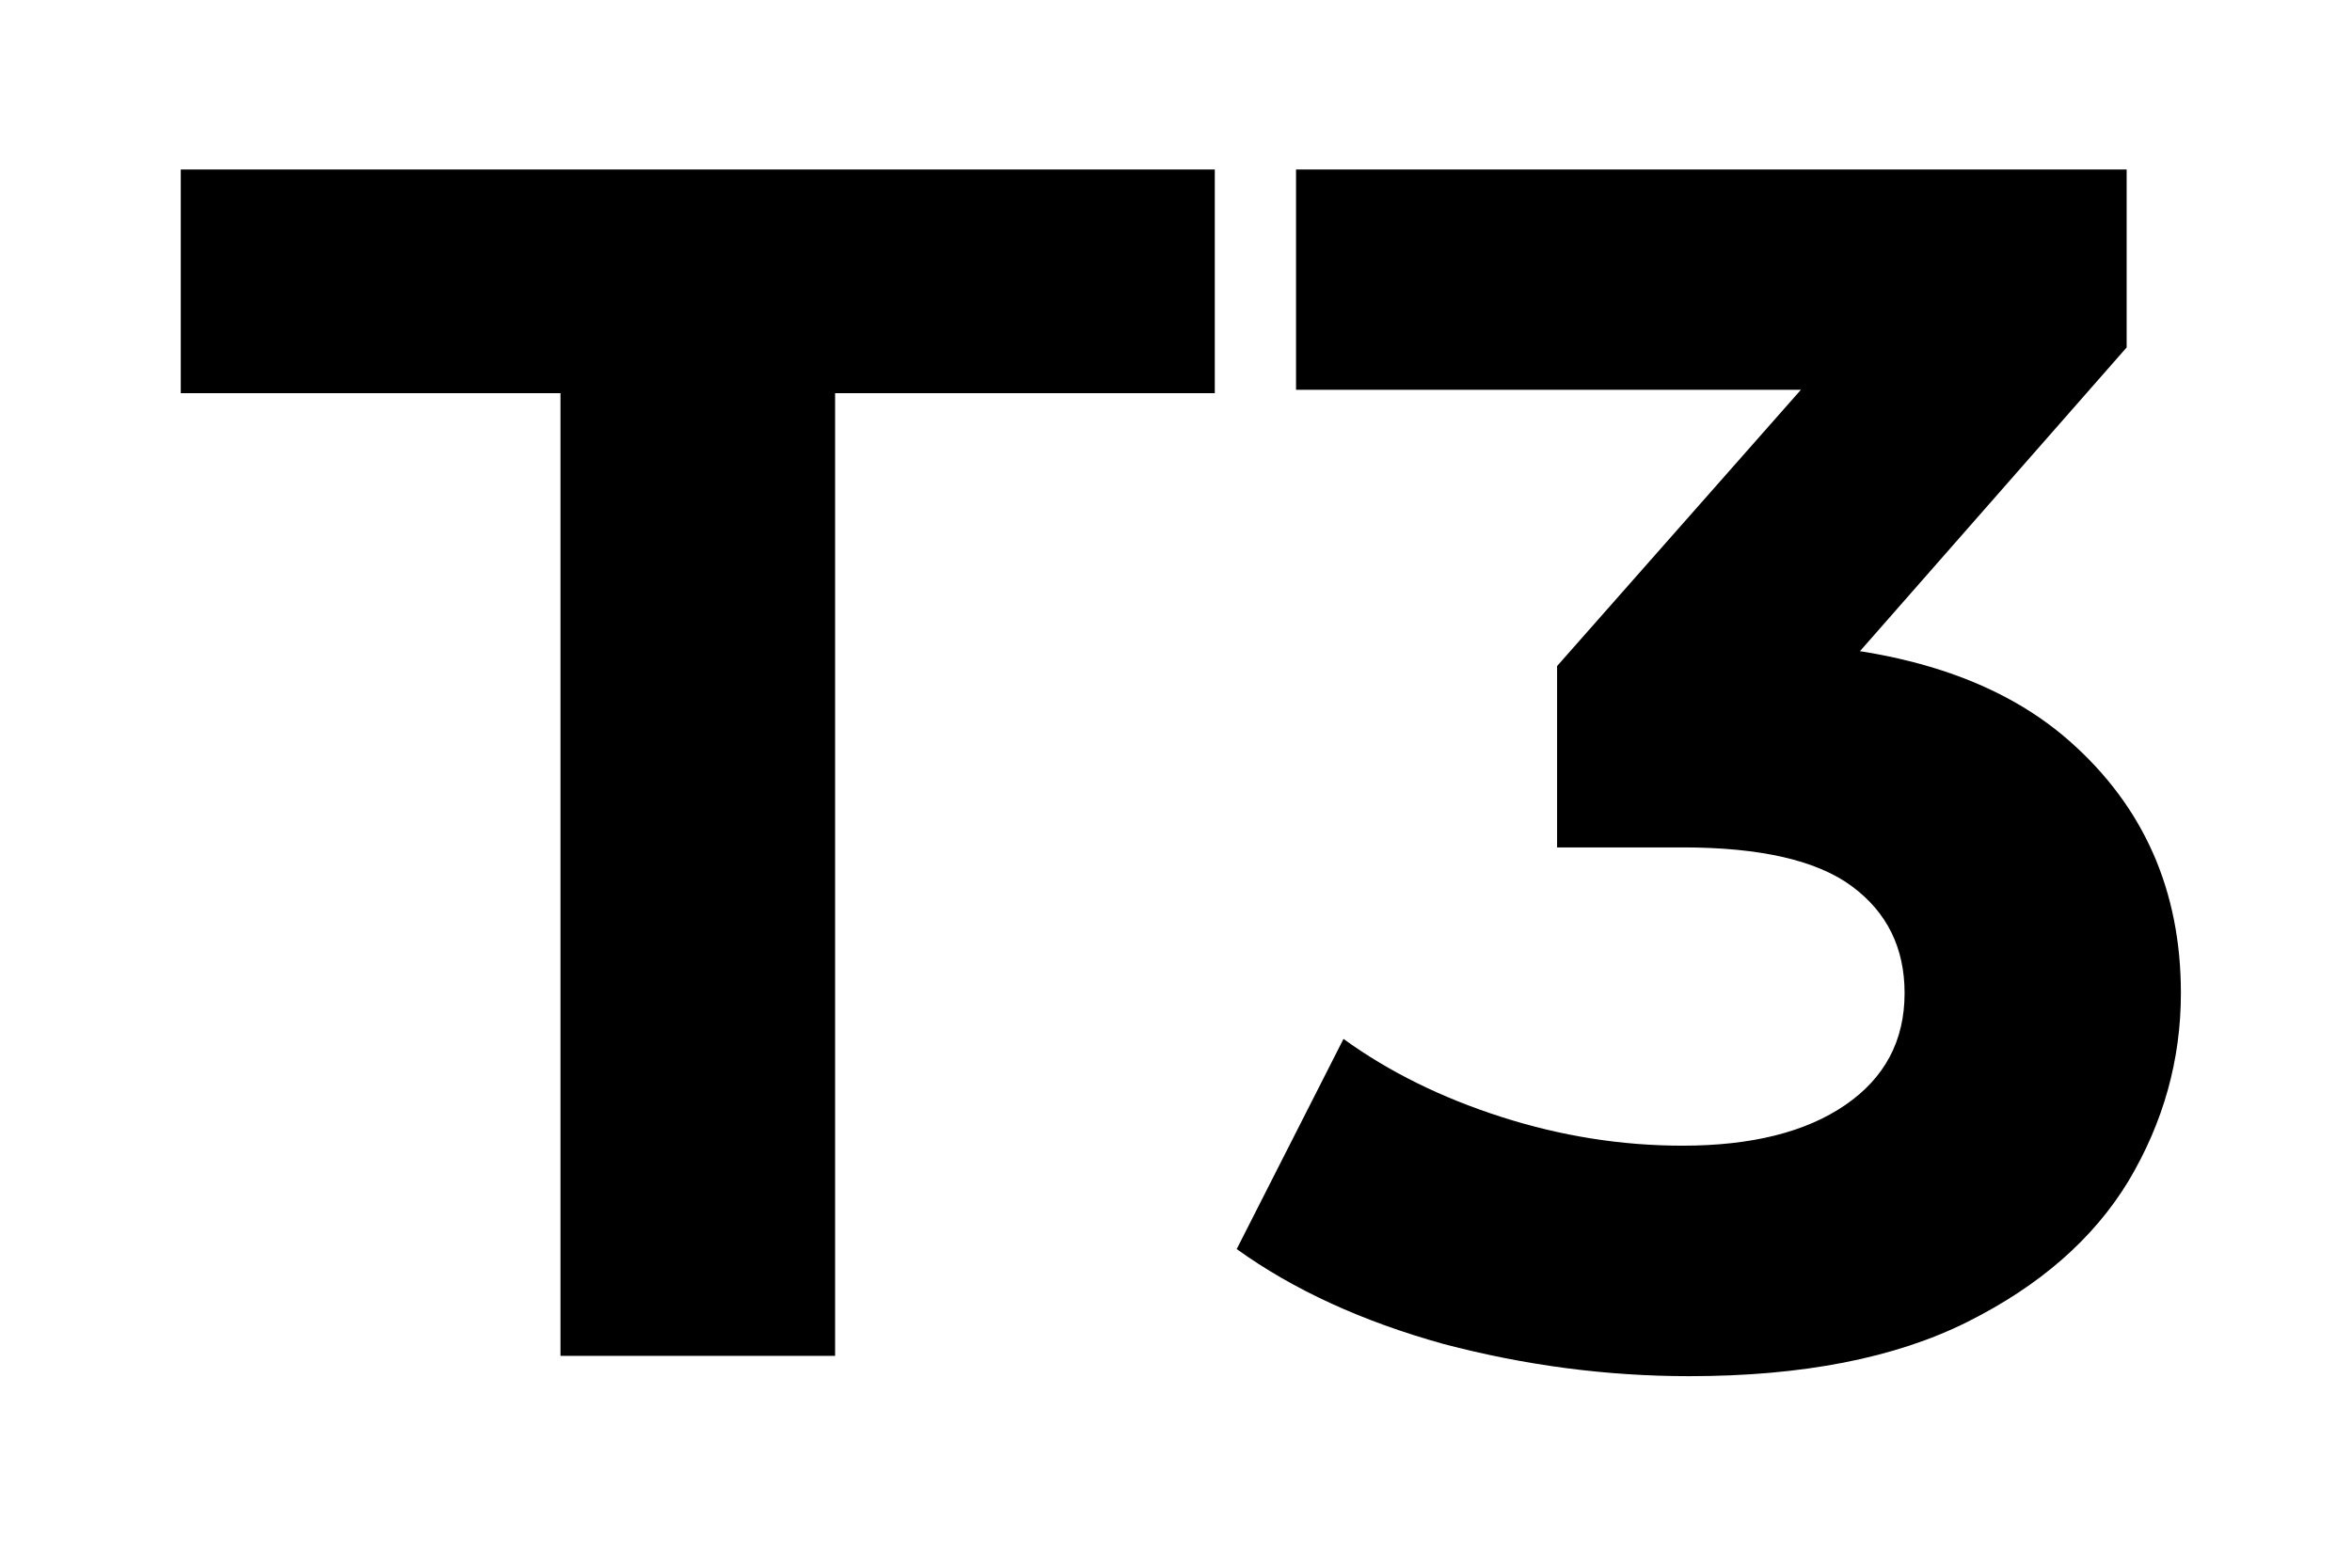
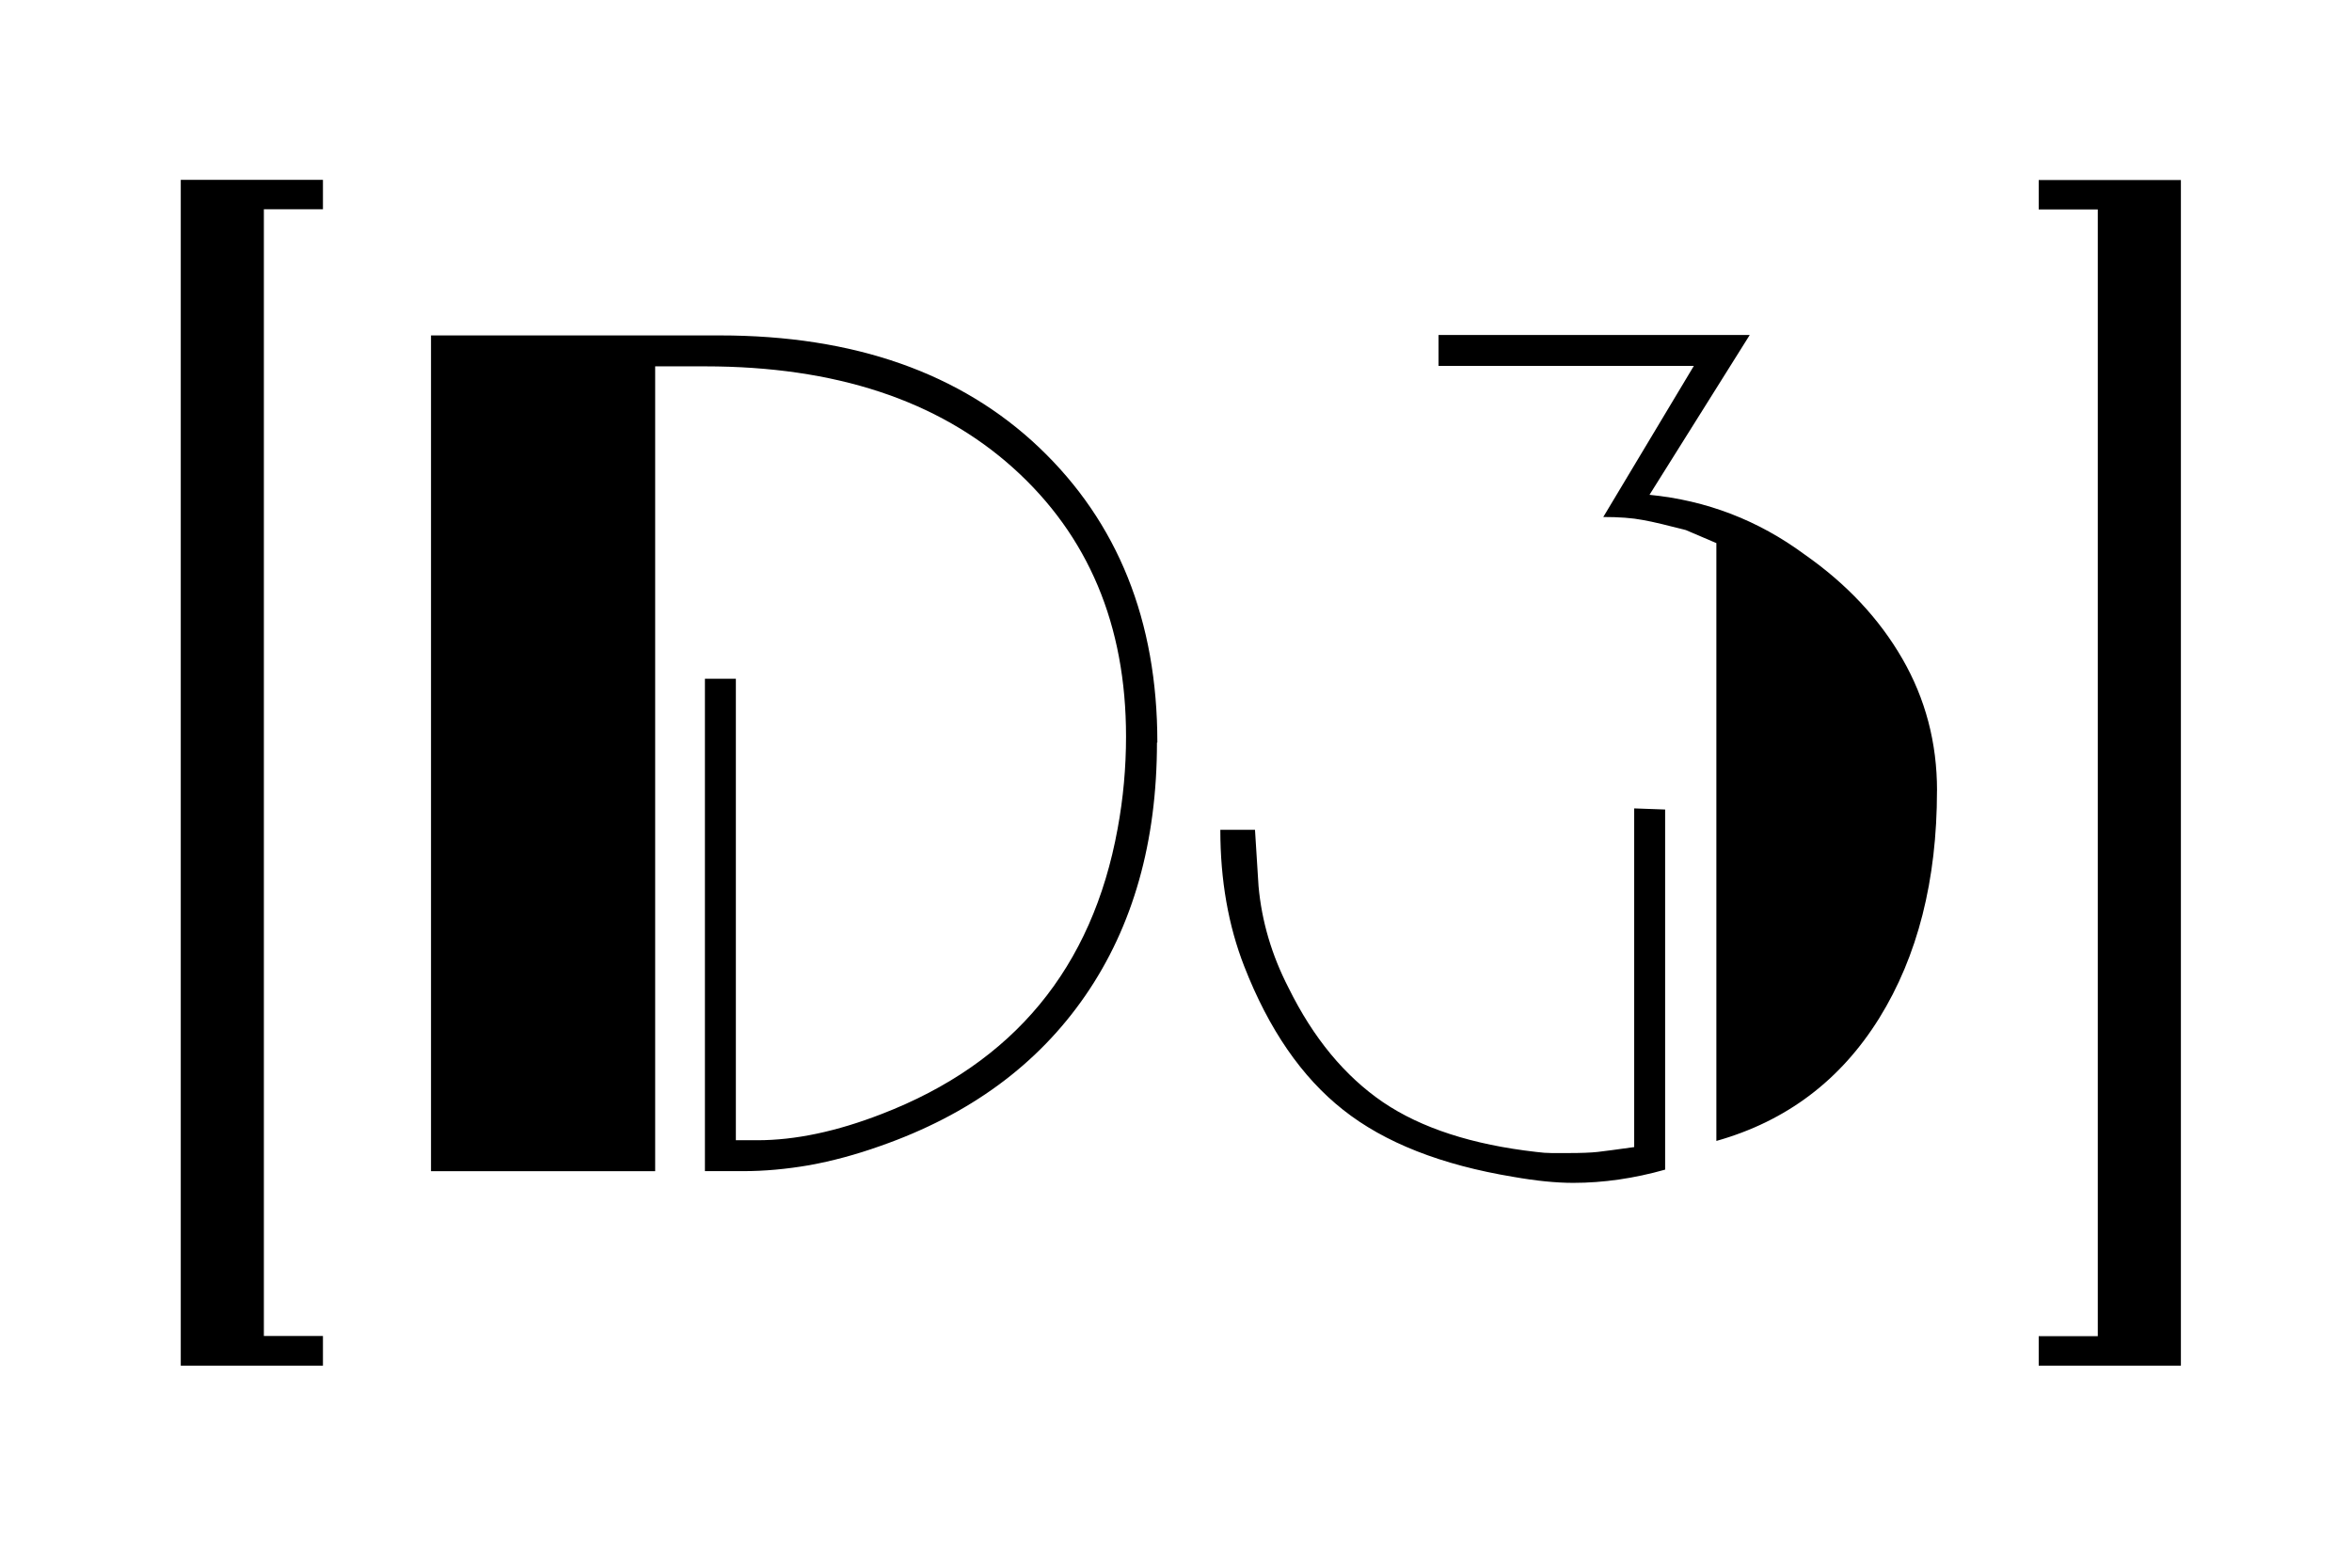
<svg xmlns="http://www.w3.org/2000/svg" width="111" height="74" viewBox="7 29 111 74" fill="none">
-   <path d="M33.451 93V47.56H15.531V37H64.331V47.56H46.411V93H33.451ZM86.725 93.96C82.832 93.96 78.965 93.453 75.125 92.44C71.285 91.373 68.032 89.88 65.365 87.96L70.405 78.04C72.539 79.587 75.019 80.813 77.845 81.72C80.672 82.627 83.525 83.08 86.405 83.08C89.659 83.08 92.219 82.44 94.085 81.16C95.952 79.88 96.885 78.12 96.885 75.88C96.885 73.747 96.059 72.067 94.405 70.84C92.752 69.613 90.085 69 86.405 69H80.485V60.44L96.085 42.76L97.525 47.4H68.165V37H107.365V45.4L91.845 63.08L85.285 59.32H89.045C95.925 59.32 101.125 60.867 104.645 63.96C108.165 67.053 109.925 71.027 109.925 75.88C109.925 79.027 109.099 81.987 107.445 84.76C105.792 87.48 103.259 89.693 99.845 91.4C96.432 93.107 92.059 93.96 86.725 93.96Z" fill="black" />
+   <path d="M22.241 93.462h-6.71v-55.973h6.71v1.389h-2.788v53.186h2.788v1.389h0ZM61.602 64.038c0 4.696 -1.126 8.68 -3.377 11.951c-2.251 3.271 -5.479 5.637 -9.682 7.106c-1.161 0.413 -2.278 0.712 -3.35 0.906c-1.073 0.185 -2.111 0.281 -3.122 0.281h-1.803v-23.242h1.46v21.783h1.011c1.794 0 3.746 -0.413 5.874 -1.24c6.226 -2.401 9.937 -6.894 11.133 -13.472c0.264 -1.425 0.396 -2.876 0.396 -4.344c0 -5.259 -1.776 -9.489 -5.329 -12.681s-8.398 -4.793 -14.536 -4.793h-2.357v37.99h-10.579v-39.45h13.622c6.34 0 11.371 1.768 15.082 5.294c3.711 3.535 5.575 8.17 5.575 13.921h-0.018ZM85.583 84.211c-1.46 0.413 -2.911 0.624 -4.335 0.624c-0.827 0 -1.768 -0.097 -2.814 -0.281c-3.412 -0.563 -6.094 -1.618 -8.046 -3.166c-1.952 -1.539 -3.509 -3.799 -4.67 -6.78c-0.748 -1.917 -1.126 -4.063 -1.126 -6.437h1.636l0.167 2.656c0.149 1.662 0.624 3.263 1.416 4.801c1.17 2.374 2.656 4.168 4.458 5.399c1.803 1.222 4.212 2.005 7.229 2.348c0.264 0.035 0.51 0.053 0.73 0.053h0.791c0.598 0 1.064 -0.018 1.381 -0.053s0.897 -0.114 1.724 -0.229v-15.987l1.46 0.053v16.999h0ZM98.414 66.315c0 4.239 -0.915 7.827 -2.726 10.746c-1.82 2.928 -4.379 4.863 -7.686 5.795v-28.22l-1.442 -0.616c-0.853 -0.22 -1.53 -0.387 -2.031 -0.475c-0.501 -0.097 -1.126 -0.141 -1.864 -0.141l4.274 -7.132h-12.048v-1.46h14.686l-4.731 7.545c2.7 0.264 5.136 1.205 7.317 2.814c1.987 1.389 3.526 3.034 4.617 4.925c1.09 1.891 1.636 3.966 1.636 6.217ZM109.925 93.462h-6.71v-1.389h2.788v-53.186h-2.788v-1.389h6.71v55.973h0Z" fill="black" />
</svg>
